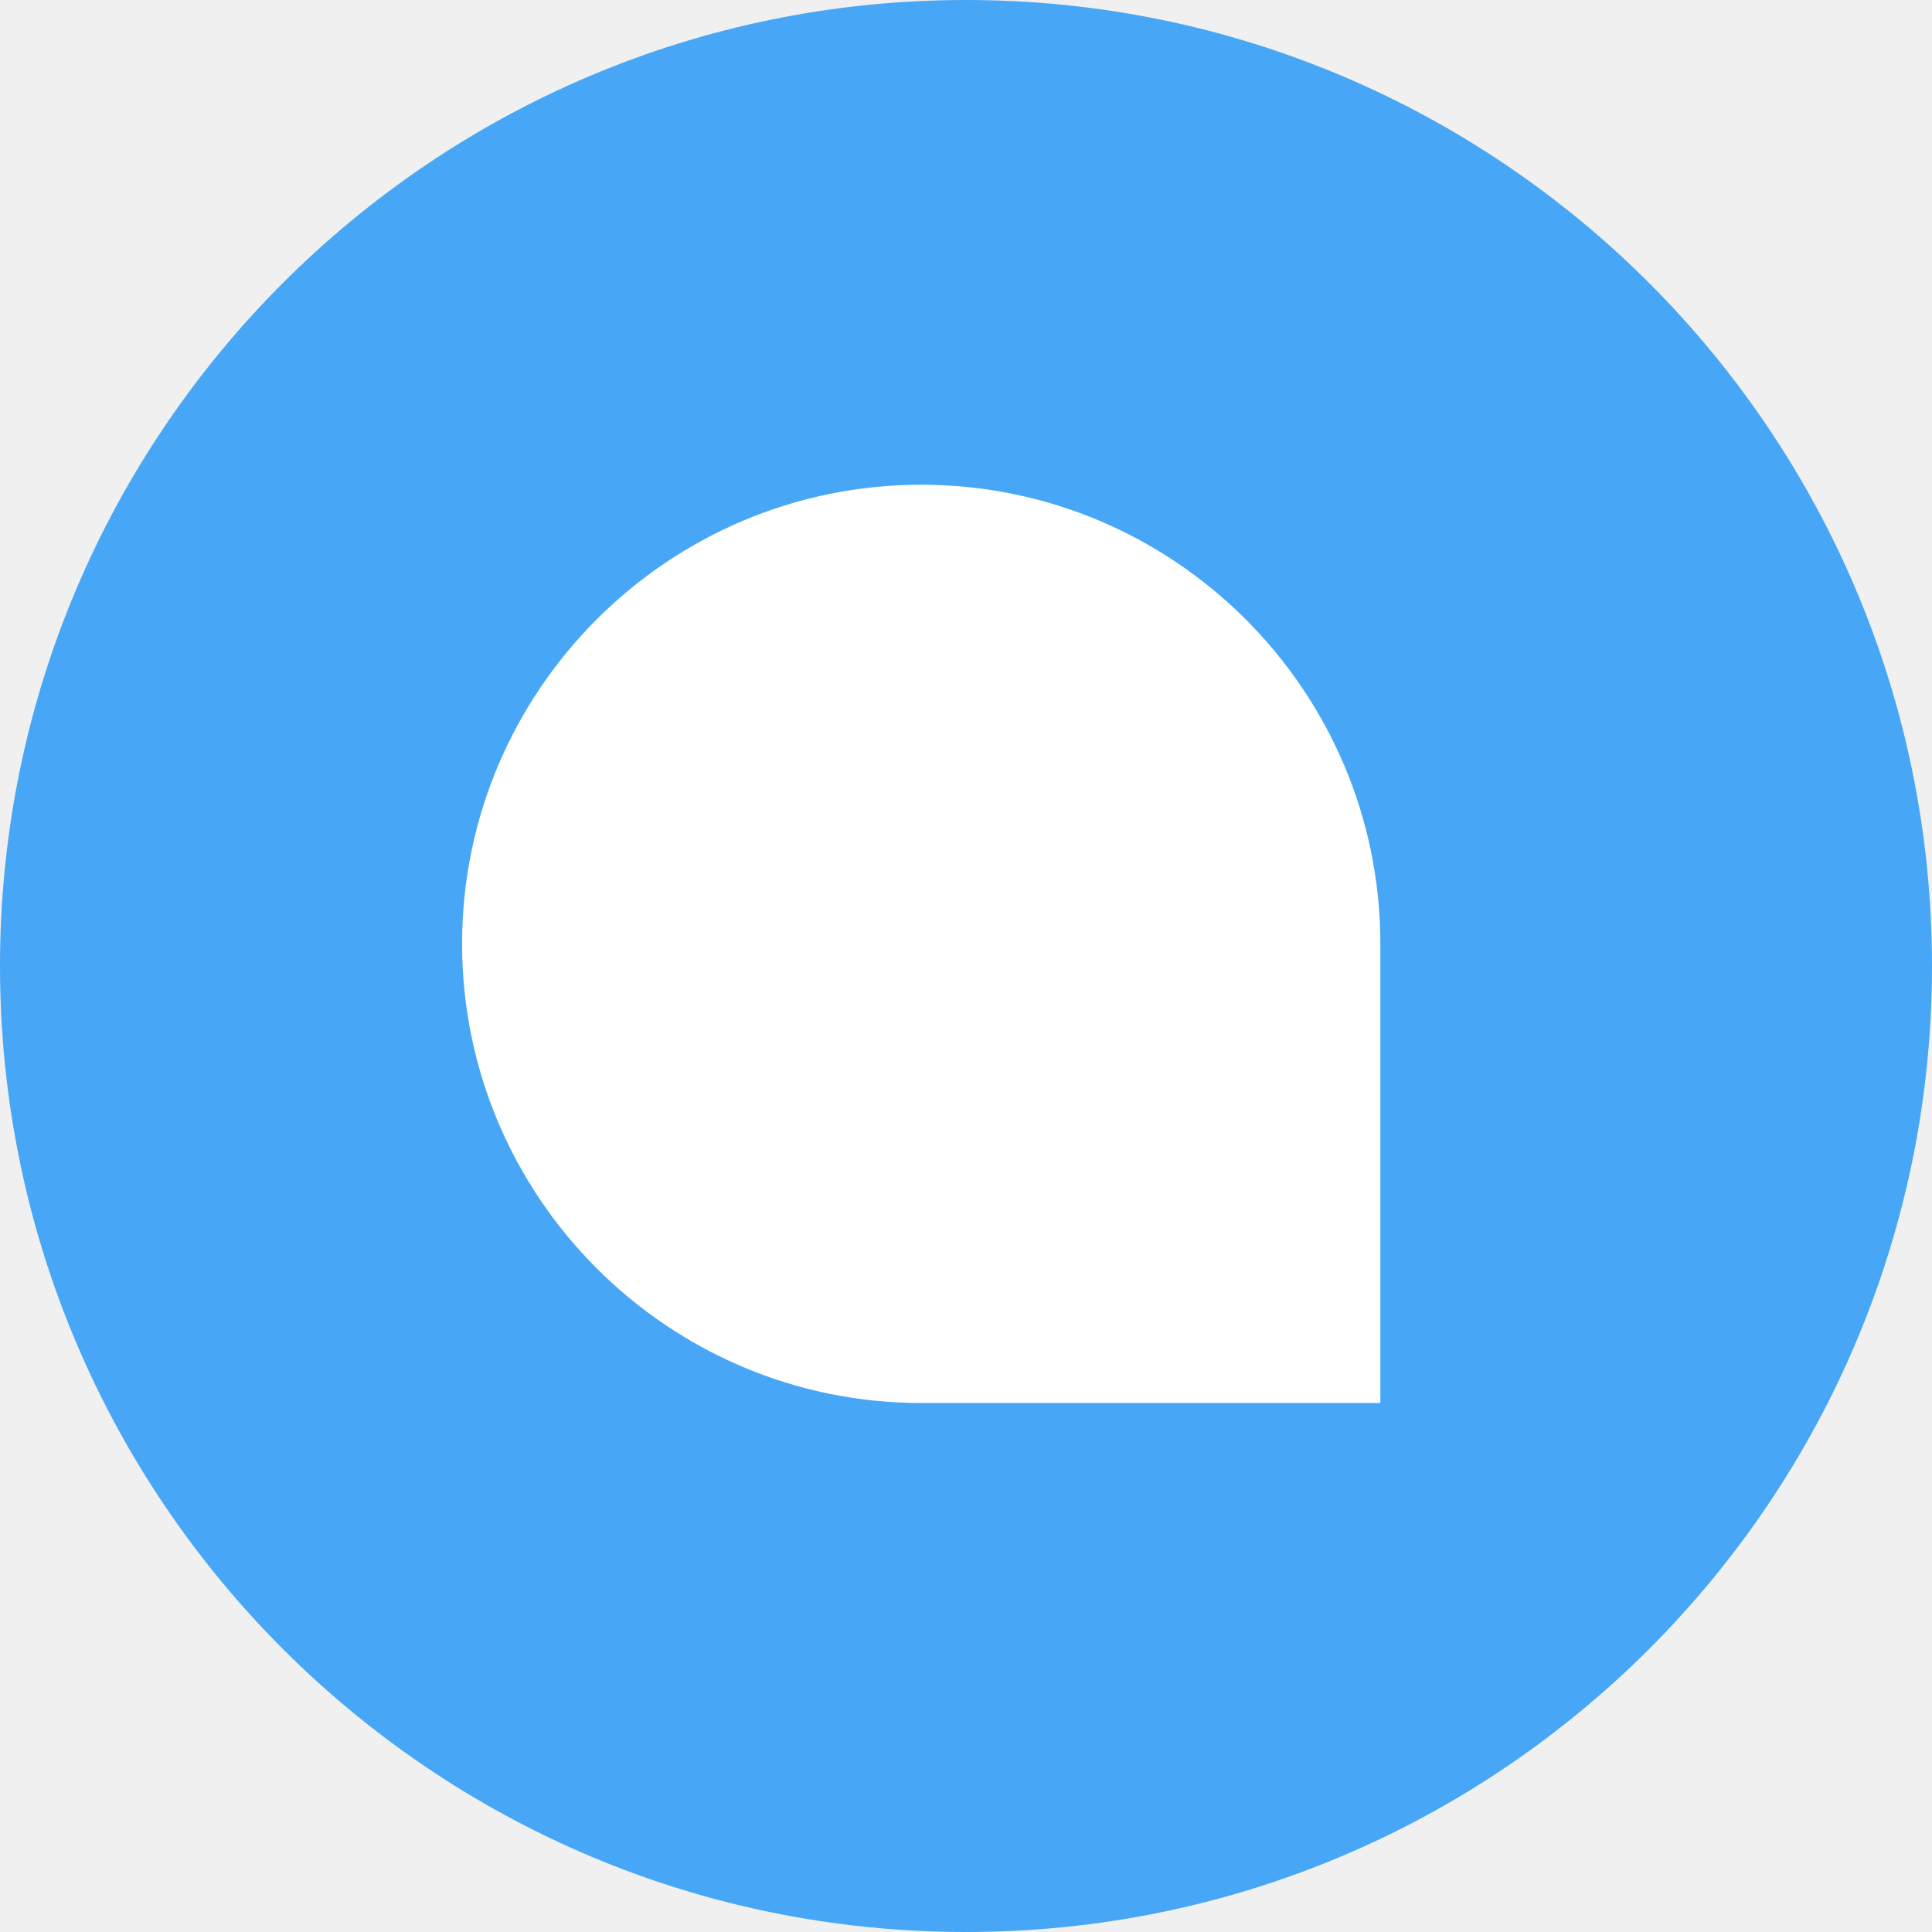
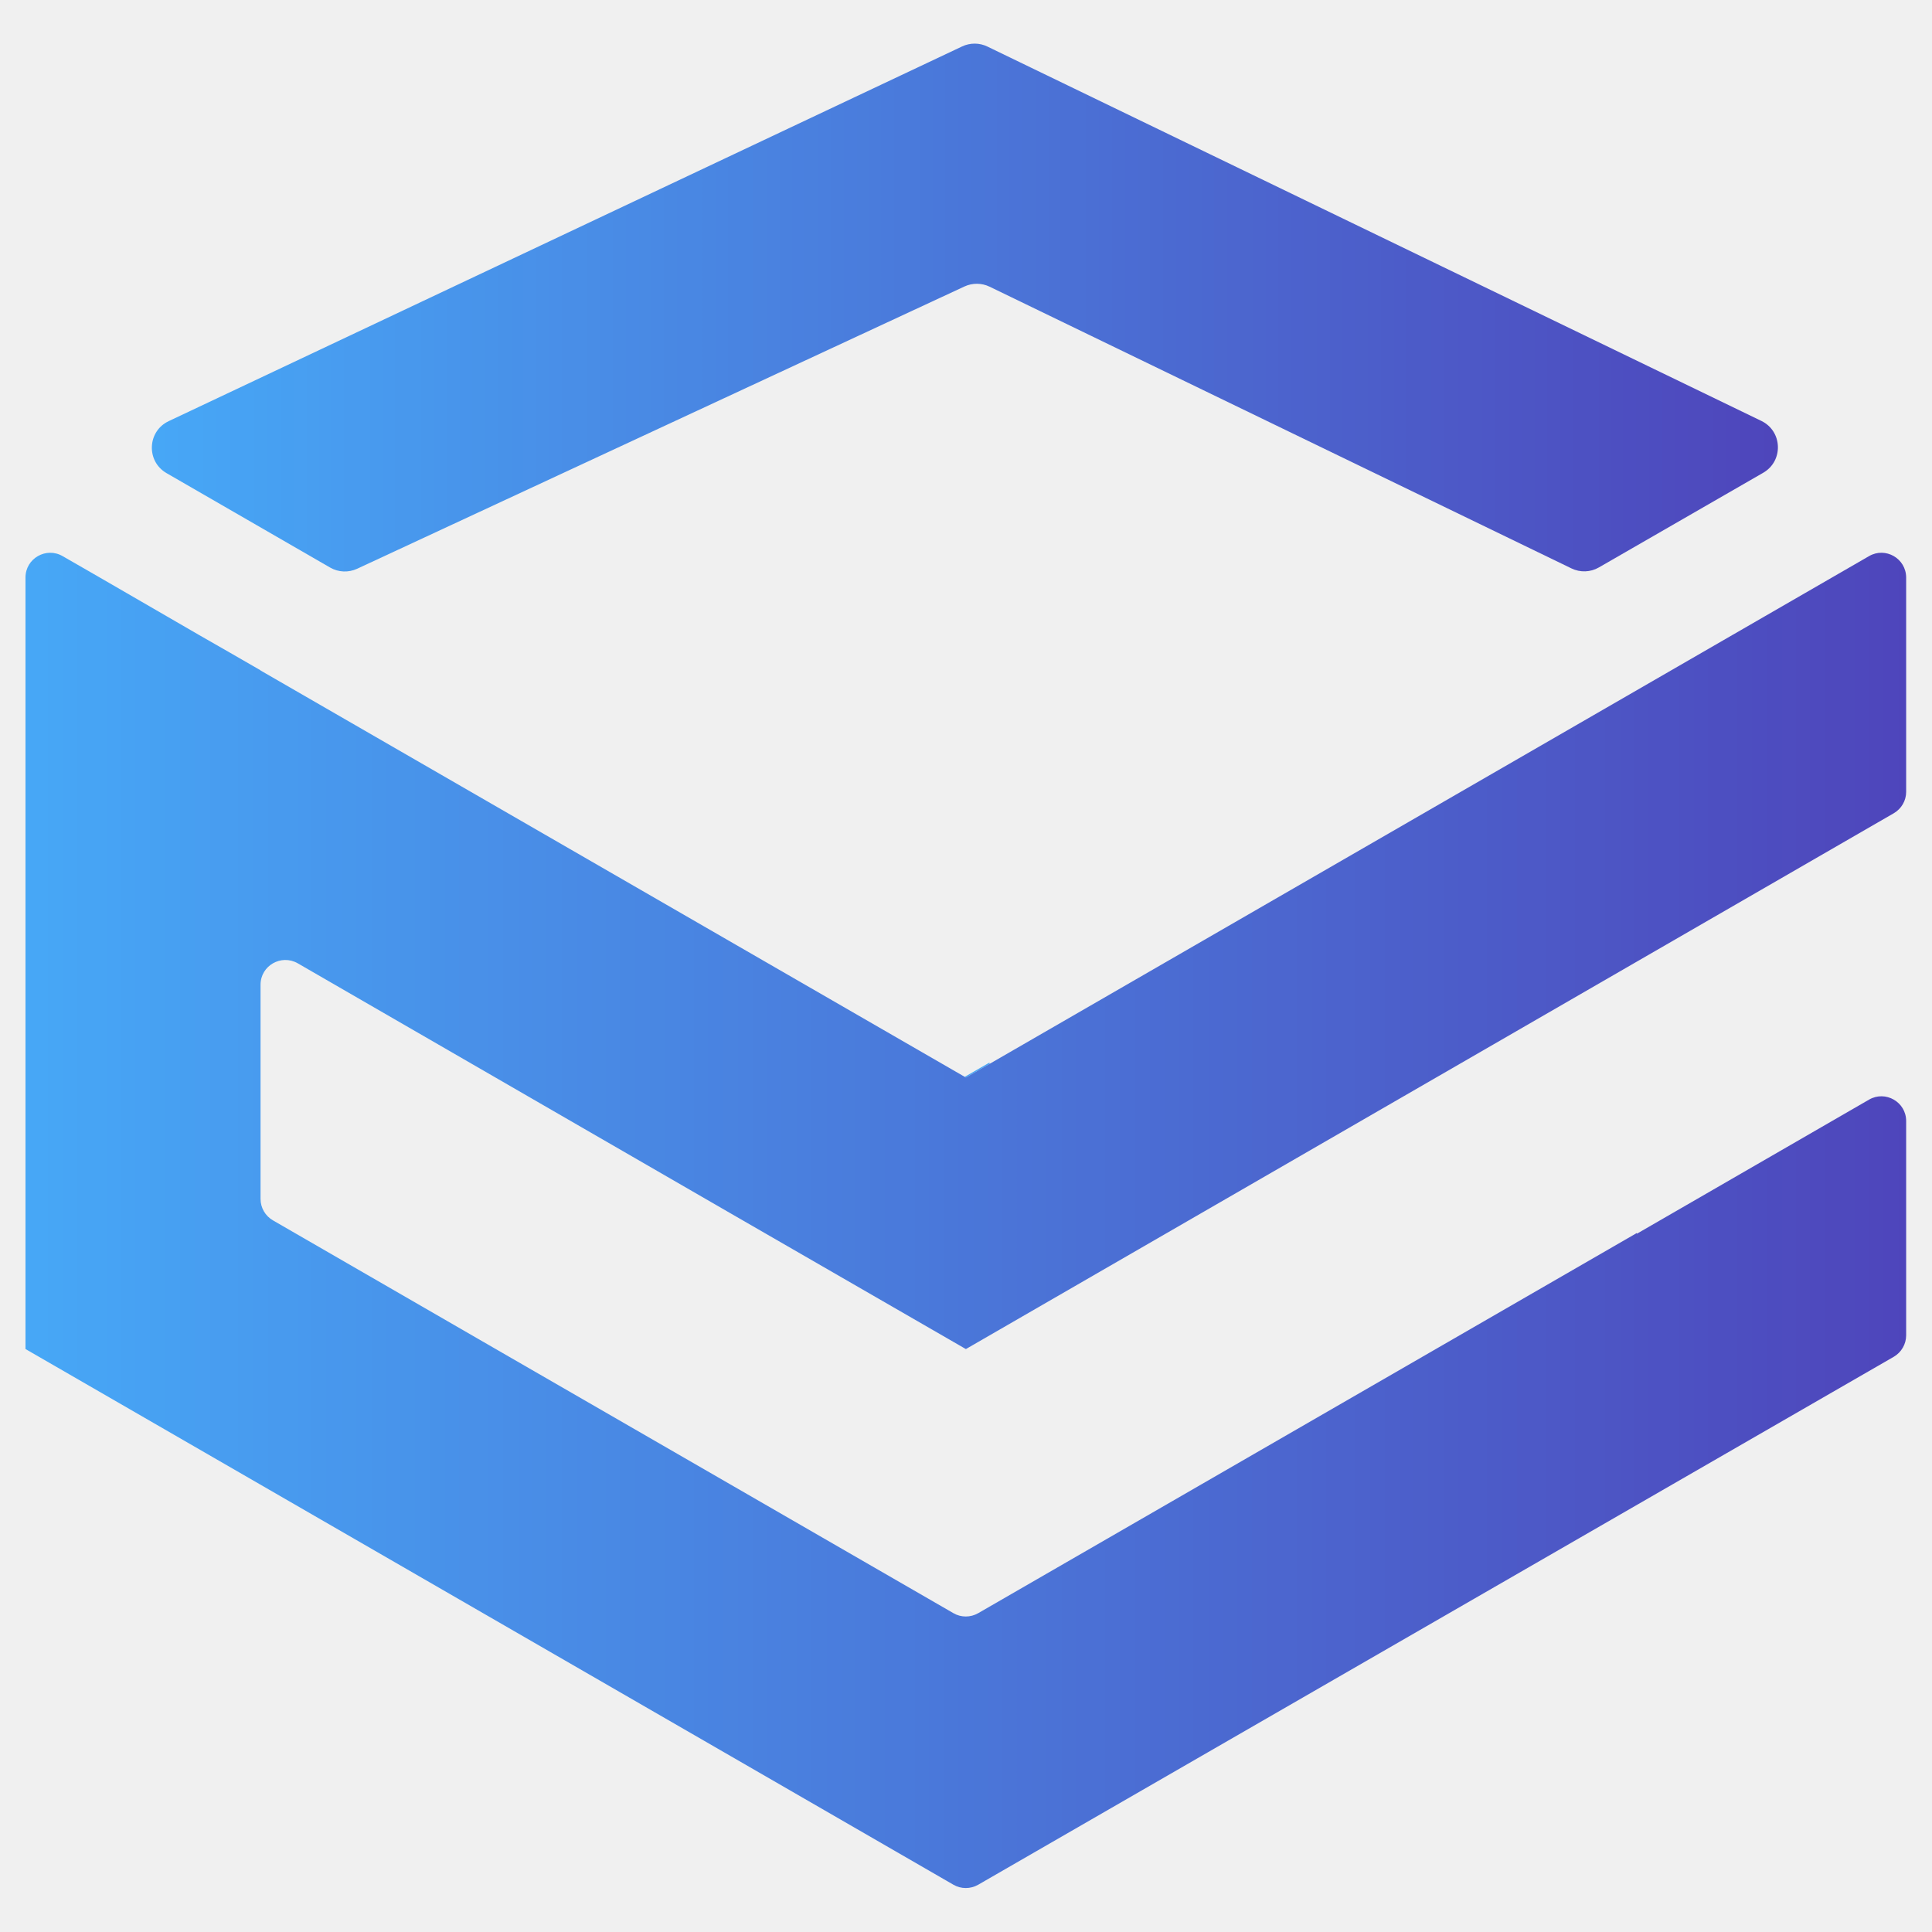
- <svg xmlns="http://www.w3.org/2000/svg" width="512px" height="512px" viewBox="0 0 512 512" version="1.1">
-   <g id="Logo" stroke="none" stroke-width="1" fill="none" fill-rule="evenodd">
-     <g id="woot-log" fill-rule="nonzero">
-       <circle id="Oval" fill="#47A7F6" cx="256" cy="256" r="256" />
-       <path d="M362.808,368.808 L244.123,368.808 C178.699,368.808 125.457,315.562 125.457,250.122 C125.457,184.703 178.699,131.457 244.124,131.457 C309.565,131.457 362.808,184.703 362.808,250.122 L362.808,368.808 Z" id="Fill-1" stroke="#FFFFFF" stroke-width="6" fill="#FFFFFF" />
+ <svg xmlns="http://www.w3.org/2000/svg" width="512" zoomAndPan="magnify" viewBox="0 0 384 384" height="512" preserveAspectRatio="xMidYMid meet" version="1.0">
+   <defs>
+     <clipPath id="2b3089e27e">
+       <path d="M 5 109 L 379 109 L 379 376 L 5 376 Z M 5 109 " clip-rule="nonzero" />
+     </clipPath>
+     <clipPath id="25996f1cd0">
+       <path d="M 51.785 195.711 L 51.785 238.289 C 51.785 240.055 52.73 241.684 54.266 242.566 L 98.309 268 L 145.035 294.965 L 189.5 320.629 C 191.004 321.512 192.895 321.512 194.43 320.629 L 325.32 245.078 C 325.32 245.078 325.352 245.176 325.352 245.207 L 371.484 218.562 C 374.746 216.668 378.863 219.023 378.863 222.809 L 378.863 265.418 C 378.863 267.145 377.918 268.781 376.414 269.664 L 194.43 374.602 C 192.895 375.484 191.004 375.484 189.5 374.602 L 145.227 349.039 L 5.066 268.129 L 5.066 114.781 C 5.066 110.992 9.184 108.645 12.445 110.535 L 19.598 114.648 L 26.484 118.633 L 33.141 122.488 L 39.574 126.215 L 45.781 129.77 L 51.785 133.23 L 51.785 133.262 L 191.75 214.031 L 191.98 214.164 L 196.68 211.453 L 371.484 110.535 C 374.746 108.637 378.863 110.988 378.863 114.809 L 378.863 157.387 C 378.863 159.152 377.918 160.75 376.414 161.633 L 191.98 268.137 L 191.75 268.008 L 144.996 241.039 L 59.195 191.473 C 55.898 189.578 51.785 191.934 51.785 195.719 Z M 51.785 195.711 " clip-rule="nonzero" />
+     </clipPath>
+     <linearGradient x1="6.6" gradientTransform="matrix(0.767859, 0, 0, 0.767859, 0.0000072, 0)" y1="315.89" x2="493.4" gradientUnits="userSpaceOnUse" y2="315.89" id="cb24894af0">
+       <stop stop-opacity="1" stop-color="rgb(27.8%, 65.5%, 96.5%)" offset="0" />
+       <stop stop-opacity="1" stop-color="rgb(27.811%, 65.349%, 96.408%)" offset="0.008" />
+       <stop stop-opacity="1" stop-color="rgb(27.832%, 65.048%, 96.227%)" offset="0.016" />
+       <stop stop-opacity="1" stop-color="rgb(27.853%, 64.749%, 96.045%)" offset="0.023" />
+       <stop stop-opacity="1" stop-color="rgb(27.876%, 64.449%, 95.865%)" offset="0.031" />
+       <stop stop-opacity="1" stop-color="rgb(27.898%, 64.149%, 95.683%)" offset="0.039" />
+       <stop stop-opacity="1" stop-color="rgb(27.919%, 63.849%, 95.502%)" offset="0.047" />
+       <stop stop-opacity="1" stop-color="rgb(27.942%, 63.548%, 95.32%)" offset="0.055" />
+       <stop stop-opacity="1" stop-color="rgb(27.963%, 63.249%, 95.139%)" offset="0.062" />
+       <stop stop-opacity="1" stop-color="rgb(27.985%, 62.949%, 94.958%)" offset="0.07" />
+       <stop stop-opacity="1" stop-color="rgb(28.008%, 62.648%, 94.777%)" offset="0.078" />
+       <stop stop-opacity="1" stop-color="rgb(28.029%, 62.349%, 94.595%)" offset="0.086" />
+       <stop stop-opacity="1" stop-color="rgb(28.05%, 62.048%, 94.414%)" offset="0.094" />
+       <stop stop-opacity="1" stop-color="rgb(28.073%, 61.749%, 94.234%)" offset="0.102" />
+       <stop stop-opacity="1" stop-color="rgb(28.094%, 61.449%, 94.052%)" offset="0.109" />
+       <stop stop-opacity="1" stop-color="rgb(28.116%, 61.148%, 93.871%)" offset="0.117" />
+       <stop stop-opacity="1" stop-color="rgb(28.139%, 60.849%, 93.689%)" offset="0.125" />
+       <stop stop-opacity="1" stop-color="rgb(28.16%, 60.548%, 93.507%)" offset="0.133" />
+       <stop stop-opacity="1" stop-color="rgb(28.181%, 60.249%, 93.327%)" offset="0.141" />
+       <stop stop-opacity="1" stop-color="rgb(28.204%, 59.949%, 93.146%)" offset="0.148" />
+       <stop stop-opacity="1" stop-color="rgb(28.226%, 59.648%, 92.964%)" offset="0.156" />
+       <stop stop-opacity="1" stop-color="rgb(28.247%, 59.349%, 92.783%)" offset="0.164" />
+       <stop stop-opacity="1" stop-color="rgb(28.27%, 59.048%, 92.601%)" offset="0.172" />
+       <stop stop-opacity="1" stop-color="rgb(28.291%, 58.749%, 92.421%)" offset="0.18" />
+       <stop stop-opacity="1" stop-color="rgb(28.313%, 58.449%, 92.239%)" offset="0.188" />
+       <stop stop-opacity="1" stop-color="rgb(28.336%, 58.148%, 92.058%)" offset="0.195" />
+       <stop stop-opacity="1" stop-color="rgb(28.357%, 57.849%, 91.876%)" offset="0.203" />
+       <stop stop-opacity="1" stop-color="rgb(28.378%, 57.549%, 91.696%)" offset="0.211" />
+       <stop stop-opacity="1" stop-color="rgb(28.401%, 57.249%, 91.515%)" offset="0.219" />
+       <stop stop-opacity="1" stop-color="rgb(28.423%, 56.949%, 91.333%)" offset="0.227" />
+       <stop stop-opacity="1" stop-color="rgb(28.444%, 56.648%, 91.151%)" offset="0.234" />
+       <stop stop-opacity="1" stop-color="rgb(28.467%, 56.349%, 90.97%)" offset="0.242" />
+       <stop stop-opacity="1" stop-color="rgb(28.488%, 56.049%, 90.79%)" offset="0.25" />
+       <stop stop-opacity="1" stop-color="rgb(28.51%, 55.75%, 90.608%)" offset="0.258" />
+       <stop stop-opacity="1" stop-color="rgb(28.532%, 55.449%, 90.427%)" offset="0.266" />
+       <stop stop-opacity="1" stop-color="rgb(28.554%, 55.148%, 90.245%)" offset="0.273" />
+       <stop stop-opacity="1" stop-color="rgb(28.575%, 54.849%, 90.065%)" offset="0.281" />
+       <stop stop-opacity="1" stop-color="rgb(28.598%, 54.549%, 89.883%)" offset="0.289" />
+       <stop stop-opacity="1" stop-color="rgb(28.619%, 54.248%, 89.702%)" offset="0.297" />
+       <stop stop-opacity="1" stop-color="rgb(28.641%, 53.949%, 89.52%)" offset="0.305" />
+       <stop stop-opacity="1" stop-color="rgb(28.664%, 53.648%, 89.339%)" offset="0.312" />
+       <stop stop-opacity="1" stop-color="rgb(28.685%, 53.349%, 89.159%)" offset="0.32" />
+       <stop stop-opacity="1" stop-color="rgb(28.706%, 53.049%, 88.977%)" offset="0.328" />
+       <stop stop-opacity="1" stop-color="rgb(28.729%, 52.748%, 88.795%)" offset="0.336" />
+       <stop stop-opacity="1" stop-color="rgb(28.751%, 52.449%, 88.614%)" offset="0.344" />
+       <stop stop-opacity="1" stop-color="rgb(28.772%, 52.148%, 88.432%)" offset="0.352" />
+       <stop stop-opacity="1" stop-color="rgb(28.795%, 51.849%, 88.252%)" offset="0.359" />
+       <stop stop-opacity="1" stop-color="rgb(28.816%, 51.549%, 88.071%)" offset="0.367" />
+       <stop stop-opacity="1" stop-color="rgb(28.838%, 51.248%, 87.889%)" offset="0.375" />
+       <stop stop-opacity="1" stop-color="rgb(28.86%, 50.949%, 87.708%)" offset="0.383" />
+       <stop stop-opacity="1" stop-color="rgb(28.882%, 50.648%, 87.527%)" offset="0.391" />
+       <stop stop-opacity="1" stop-color="rgb(28.903%, 50.349%, 87.346%)" offset="0.398" />
+       <stop stop-opacity="1" stop-color="rgb(28.926%, 50.049%, 87.164%)" offset="0.406" />
+       <stop stop-opacity="1" stop-color="rgb(28.947%, 49.748%, 86.983%)" offset="0.414" />
+       <stop stop-opacity="1" stop-color="rgb(28.969%, 49.449%, 86.801%)" offset="0.422" />
+       <stop stop-opacity="1" stop-color="rgb(28.992%, 49.149%, 86.621%)" offset="0.43" />
+       <stop stop-opacity="1" stop-color="rgb(29.013%, 48.849%, 86.44%)" offset="0.438" />
+       <stop stop-opacity="1" stop-color="rgb(29.034%, 48.549%, 86.258%)" offset="0.445" />
+       <stop stop-opacity="1" stop-color="rgb(29.057%, 48.248%, 86.076%)" offset="0.453" />
+       <stop stop-opacity="1" stop-color="rgb(29.079%, 47.949%, 85.895%)" offset="0.461" />
+       <stop stop-opacity="1" stop-color="rgb(29.1%, 47.649%, 85.715%)" offset="0.469" />
+       <stop stop-opacity="1" stop-color="rgb(29.123%, 47.348%, 85.533%)" offset="0.477" />
+       <stop stop-opacity="1" stop-color="rgb(29.144%, 47.049%, 85.352%)" offset="0.484" />
+       <stop stop-opacity="1" stop-color="rgb(29.166%, 46.748%, 85.17%)" offset="0.492" />
+       <stop stop-opacity="1" stop-color="rgb(29.189%, 46.449%, 84.99%)" offset="0.5" />
+       <stop stop-opacity="1" stop-color="rgb(29.21%, 46.149%, 84.808%)" offset="0.508" />
+       <stop stop-opacity="1" stop-color="rgb(29.231%, 45.848%, 84.627%)" offset="0.516" />
+       <stop stop-opacity="1" stop-color="rgb(29.254%, 45.549%, 84.445%)" offset="0.523" />
+       <stop stop-opacity="1" stop-color="rgb(29.276%, 45.248%, 84.264%)" offset="0.531" />
+       <stop stop-opacity="1" stop-color="rgb(29.297%, 44.949%, 84.084%)" offset="0.539" />
+       <stop stop-opacity="1" stop-color="rgb(29.32%, 44.649%, 83.902%)" offset="0.547" />
+       <stop stop-opacity="1" stop-color="rgb(29.341%, 44.348%, 83.72%)" offset="0.555" />
+       <stop stop-opacity="1" stop-color="rgb(29.362%, 44.049%, 83.539%)" offset="0.562" />
+       <stop stop-opacity="1" stop-color="rgb(29.385%, 43.748%, 83.359%)" offset="0.57" />
+       <stop stop-opacity="1" stop-color="rgb(29.407%, 43.449%, 83.177%)" offset="0.578" />
+       <stop stop-opacity="1" stop-color="rgb(29.428%, 43.149%, 82.996%)" offset="0.586" />
+       <stop stop-opacity="1" stop-color="rgb(29.451%, 42.848%, 82.814%)" offset="0.594" />
+       <stop stop-opacity="1" stop-color="rgb(29.472%, 42.549%, 82.632%)" offset="0.602" />
+       <stop stop-opacity="1" stop-color="rgb(29.494%, 42.249%, 82.452%)" offset="0.609" />
+       <stop stop-opacity="1" stop-color="rgb(29.517%, 41.949%, 82.271%)" offset="0.617" />
+       <stop stop-opacity="1" stop-color="rgb(29.538%, 41.649%, 82.089%)" offset="0.625" />
+       <stop stop-opacity="1" stop-color="rgb(29.559%, 41.348%, 81.908%)" offset="0.633" />
+       <stop stop-opacity="1" stop-color="rgb(29.582%, 41.049%, 81.726%)" offset="0.641" />
+       <stop stop-opacity="1" stop-color="rgb(29.604%, 40.749%, 81.546%)" offset="0.648" />
+       <stop stop-opacity="1" stop-color="rgb(29.625%, 40.45%, 81.364%)" offset="0.656" />
+       <stop stop-opacity="1" stop-color="rgb(29.648%, 40.149%, 81.183%)" offset="0.664" />
+       <stop stop-opacity="1" stop-color="rgb(29.669%, 39.848%, 81.001%)" offset="0.672" />
+       <stop stop-opacity="1" stop-color="rgb(29.691%, 39.549%, 80.821%)" offset="0.68" />
+       <stop stop-opacity="1" stop-color="rgb(29.713%, 39.249%, 80.64%)" offset="0.688" />
+       <stop stop-opacity="1" stop-color="rgb(29.735%, 38.948%, 80.458%)" offset="0.695" />
+       <stop stop-opacity="1" stop-color="rgb(29.756%, 38.649%, 80.276%)" offset="0.703" />
+       <stop stop-opacity="1" stop-color="rgb(29.779%, 38.348%, 80.095%)" offset="0.711" />
+       <stop stop-opacity="1" stop-color="rgb(29.8%, 38.049%, 79.915%)" offset="0.719" />
+       <stop stop-opacity="1" stop-color="rgb(29.822%, 37.749%, 79.733%)" offset="0.727" />
+       <stop stop-opacity="1" stop-color="rgb(29.845%, 37.448%, 79.552%)" offset="0.734" />
+       <stop stop-opacity="1" stop-color="rgb(29.866%, 37.149%, 79.37%)" offset="0.742" />
+       <stop stop-opacity="1" stop-color="rgb(29.887%, 36.848%, 79.189%)" offset="0.75" />
+       <stop stop-opacity="1" stop-color="rgb(29.91%, 36.549%, 79.008%)" offset="0.758" />
+       <stop stop-opacity="1" stop-color="rgb(29.932%, 36.249%, 78.827%)" offset="0.766" />
+       <stop stop-opacity="1" stop-color="rgb(29.953%, 35.948%, 78.645%)" offset="0.773" />
+       <stop stop-opacity="1" stop-color="rgb(29.976%, 35.649%, 78.464%)" offset="0.781" />
+       <stop stop-opacity="1" stop-color="rgb(29.997%, 35.349%, 78.284%)" offset="0.789" />
+       <stop stop-opacity="1" stop-color="rgb(30.019%, 35.049%, 78.102%)" offset="0.797" />
+       <stop stop-opacity="1" stop-color="rgb(30.042%, 34.749%, 77.921%)" offset="0.805" />
+       <stop stop-opacity="1" stop-color="rgb(30.063%, 34.448%, 77.739%)" offset="0.812" />
+       <stop stop-opacity="1" stop-color="rgb(30.084%, 34.149%, 77.557%)" offset="0.82" />
+       <stop stop-opacity="1" stop-color="rgb(30.107%, 33.849%, 77.377%)" offset="0.828" />
+       <stop stop-opacity="1" stop-color="rgb(30.128%, 33.55%, 77.196%)" offset="0.836" />
+       <stop stop-opacity="1" stop-color="rgb(30.15%, 33.249%, 77.014%)" offset="0.844" />
+       <stop stop-opacity="1" stop-color="rgb(30.173%, 32.948%, 76.833%)" offset="0.852" />
+       <stop stop-opacity="1" stop-color="rgb(30.194%, 32.649%, 76.651%)" offset="0.859" />
+       <stop stop-opacity="1" stop-color="rgb(30.215%, 32.349%, 76.471%)" offset="0.867" />
+       <stop stop-opacity="1" stop-color="rgb(30.238%, 32.048%, 76.289%)" offset="0.875" />
+       <stop stop-opacity="1" stop-color="rgb(30.26%, 31.749%, 76.108%)" offset="0.883" />
+       <stop stop-opacity="1" stop-color="rgb(30.281%, 31.448%, 75.926%)" offset="0.891" />
+       <stop stop-opacity="1" stop-color="rgb(30.304%, 31.149%, 75.746%)" offset="0.898" />
+       <stop stop-opacity="1" stop-color="rgb(30.325%, 30.849%, 75.565%)" offset="0.906" />
+       <stop stop-opacity="1" stop-color="rgb(30.347%, 30.548%, 75.383%)" offset="0.914" />
+       <stop stop-opacity="1" stop-color="rgb(30.37%, 30.249%, 75.201%)" offset="0.922" />
+       <stop stop-opacity="1" stop-color="rgb(30.391%, 29.948%, 75.02%)" offset="0.93" />
+       <stop stop-opacity="1" stop-color="rgb(30.412%, 29.649%, 74.84%)" offset="0.938" />
+       <stop stop-opacity="1" stop-color="rgb(30.435%, 29.349%, 74.658%)" offset="0.945" />
+       <stop stop-opacity="1" stop-color="rgb(30.457%, 29.048%, 74.477%)" offset="0.953" />
+       <stop stop-opacity="1" stop-color="rgb(30.479%, 28.749%, 74.295%)" offset="0.961" />
+       <stop stop-opacity="1" stop-color="rgb(30.501%, 28.448%, 74.115%)" offset="0.969" />
+       <stop stop-opacity="1" stop-color="rgb(30.522%, 28.149%, 73.933%)" offset="0.977" />
+       <stop stop-opacity="1" stop-color="rgb(30.545%, 27.849%, 73.752%)" offset="0.984" />
+       <stop stop-opacity="1" stop-color="rgb(30.566%, 27.548%, 73.57%)" offset="0.992" />
+       <stop stop-opacity="1" stop-color="rgb(30.588%, 27.249%, 73.389%)" offset="1" />
+     </linearGradient>
+     <clipPath id="e624d67c7d">
+       <path d="M 30 8 L 354 8 L 354 114 L 30 114 Z M 30 8 " clip-rule="nonzero" />
+     </clipPath>
+     <clipPath id="3e54e19bfc">
+       <path d="M 33.531 83.703 L 191.227 9.23 C 192.824 8.477 194.676 8.484 196.258 9.254 L 350.082 83.66 C 354.297 85.699 354.512 91.629 350.449 93.969 L 317.793 112.781 C 316.121 113.75 314.078 113.82 312.344 112.977 L 196.695 56.984 C 195.121 56.223 193.277 56.207 191.688 56.945 L 70.988 113.043 C 69.262 113.844 67.258 113.758 65.613 112.805 L 33.102 94.039 C 29.023 91.684 29.27 85.715 33.523 83.711 Z M 33.531 83.703 " clip-rule="nonzero" />
+     </clipPath>
+     <linearGradient x1="37.8" gradientTransform="matrix(0.767859, 0, 0, 0.767859, 0.0000072, 0)" y1="79.61" x2="461.69" gradientUnits="userSpaceOnUse" y2="79.61" id="929192ea1b">
+       <stop stop-opacity="1" stop-color="rgb(27.8%, 65.5%, 96.5%)" offset="0" />
+       <stop stop-opacity="1" stop-color="rgb(27.805%, 65.417%, 96.449%)" offset="0.008" />
+       <stop stop-opacity="1" stop-color="rgb(27.821%, 65.184%, 96.309%)" offset="0.016" />
+       <stop stop-opacity="1" stop-color="rgb(27.844%, 64.882%, 96.126%)" offset="0.023" />
+       <stop stop-opacity="1" stop-color="rgb(27.866%, 64.58%, 95.944%)" offset="0.031" />
+       <stop stop-opacity="1" stop-color="rgb(27.888%, 64.278%, 95.761%)" offset="0.039" />
+       <stop stop-opacity="1" stop-color="rgb(27.91%, 63.976%, 95.58%)" offset="0.047" />
+       <stop stop-opacity="1" stop-color="rgb(27.933%, 63.673%, 95.396%)" offset="0.055" />
+       <stop stop-opacity="1" stop-color="rgb(27.954%, 63.371%, 95.213%)" offset="0.062" />
+       <stop stop-opacity="1" stop-color="rgb(27.975%, 63.069%, 95.032%)" offset="0.07" />
+       <stop stop-opacity="1" stop-color="rgb(27.998%, 62.767%, 94.849%)" offset="0.078" />
+       <stop stop-opacity="1" stop-color="rgb(28.02%, 62.465%, 94.666%)" offset="0.086" />
+       <stop stop-opacity="1" stop-color="rgb(28.043%, 62.163%, 94.484%)" offset="0.094" />
+       <stop stop-opacity="1" stop-color="rgb(28.064%, 61.861%, 94.301%)" offset="0.102" />
+       <stop stop-opacity="1" stop-color="rgb(28.087%, 61.559%, 94.118%)" offset="0.109" />
+       <stop stop-opacity="1" stop-color="rgb(28.108%, 61.256%, 93.936%)" offset="0.117" />
+       <stop stop-opacity="1" stop-color="rgb(28.13%, 60.954%, 93.753%)" offset="0.125" />
+       <stop stop-opacity="1" stop-color="rgb(28.152%, 60.652%, 93.571%)" offset="0.133" />
+       <stop stop-opacity="1" stop-color="rgb(28.174%, 60.35%, 93.388%)" offset="0.141" />
+       <stop stop-opacity="1" stop-color="rgb(28.197%, 60.048%, 93.205%)" offset="0.148" />
+       <stop stop-opacity="1" stop-color="rgb(28.218%, 59.746%, 93.024%)" offset="0.156" />
+       <stop stop-opacity="1" stop-color="rgb(28.241%, 59.444%, 92.841%)" offset="0.164" />
+       <stop stop-opacity="1" stop-color="rgb(28.262%, 59.142%, 92.657%)" offset="0.172" />
+       <stop stop-opacity="1" stop-color="rgb(28.285%, 58.839%, 92.476%)" offset="0.18" />
+       <stop stop-opacity="1" stop-color="rgb(28.307%, 58.537%, 92.293%)" offset="0.188" />
+       <stop stop-opacity="1" stop-color="rgb(28.328%, 58.235%, 92.111%)" offset="0.195" />
+       <stop stop-opacity="1" stop-color="rgb(28.351%, 57.933%, 91.928%)" offset="0.203" />
+       <stop stop-opacity="1" stop-color="rgb(28.372%, 57.631%, 91.745%)" offset="0.211" />
+       <stop stop-opacity="1" stop-color="rgb(28.395%, 57.329%, 91.563%)" offset="0.219" />
+       <stop stop-opacity="1" stop-color="rgb(28.416%, 57.027%, 91.38%)" offset="0.227" />
+       <stop stop-opacity="1" stop-color="rgb(28.439%, 56.725%, 91.197%)" offset="0.234" />
+       <stop stop-opacity="1" stop-color="rgb(28.461%, 56.422%, 91.016%)" offset="0.242" />
+       <stop stop-opacity="1" stop-color="rgb(28.482%, 56.12%, 90.833%)" offset="0.25" />
+       <stop stop-opacity="1" stop-color="rgb(28.505%, 55.818%, 90.651%)" offset="0.258" />
+       <stop stop-opacity="1" stop-color="rgb(28.526%, 55.516%, 90.468%)" offset="0.266" />
+       <stop stop-opacity="1" stop-color="rgb(28.549%, 55.214%, 90.285%)" offset="0.273" />
+       <stop stop-opacity="1" stop-color="rgb(28.571%, 54.912%, 90.103%)" offset="0.281" />
+       <stop stop-opacity="1" stop-color="rgb(28.593%, 54.61%, 89.92%)" offset="0.289" />
+       <stop stop-opacity="1" stop-color="rgb(28.615%, 54.308%, 89.737%)" offset="0.297" />
+       <stop stop-opacity="1" stop-color="rgb(28.638%, 54.005%, 89.555%)" offset="0.305" />
+       <stop stop-opacity="1" stop-color="rgb(28.659%, 53.703%, 89.372%)" offset="0.312" />
+       <stop stop-opacity="1" stop-color="rgb(28.68%, 53.401%, 89.191%)" offset="0.32" />
+       <stop stop-opacity="1" stop-color="rgb(28.703%, 53.099%, 89.008%)" offset="0.328" />
+       <stop stop-opacity="1" stop-color="rgb(28.725%, 52.797%, 88.824%)" offset="0.336" />
+       <stop stop-opacity="1" stop-color="rgb(28.748%, 52.495%, 88.643%)" offset="0.344" />
+       <stop stop-opacity="1" stop-color="rgb(28.769%, 52.193%, 88.46%)" offset="0.352" />
+       <stop stop-opacity="1" stop-color="rgb(28.792%, 51.891%, 88.277%)" offset="0.359" />
+       <stop stop-opacity="1" stop-color="rgb(28.813%, 51.588%, 88.095%)" offset="0.367" />
+       <stop stop-opacity="1" stop-color="rgb(28.835%, 51.286%, 87.912%)" offset="0.375" />
+       <stop stop-opacity="1" stop-color="rgb(28.857%, 50.984%, 87.73%)" offset="0.383" />
+       <stop stop-opacity="1" stop-color="rgb(28.879%, 50.682%, 87.547%)" offset="0.391" />
+       <stop stop-opacity="1" stop-color="rgb(28.902%, 50.38%, 87.364%)" offset="0.398" />
+       <stop stop-opacity="1" stop-color="rgb(28.923%, 50.078%, 87.183%)" offset="0.406" />
+       <stop stop-opacity="1" stop-color="rgb(28.946%, 49.776%, 87%)" offset="0.414" />
+       <stop stop-opacity="1" stop-color="rgb(28.967%, 49.474%, 86.816%)" offset="0.422" />
+       <stop stop-opacity="1" stop-color="rgb(28.99%, 49.171%, 86.635%)" offset="0.43" />
+       <stop stop-opacity="1" stop-color="rgb(29.012%, 48.869%, 86.452%)" offset="0.438" />
+       <stop stop-opacity="1" stop-color="rgb(29.033%, 48.567%, 86.269%)" offset="0.445" />
+       <stop stop-opacity="1" stop-color="rgb(29.056%, 48.265%, 86.087%)" offset="0.453" />
+       <stop stop-opacity="1" stop-color="rgb(29.077%, 47.963%, 85.904%)" offset="0.461" />
+       <stop stop-opacity="1" stop-color="rgb(29.1%, 47.661%, 85.722%)" offset="0.469" />
+       <stop stop-opacity="1" stop-color="rgb(29.121%, 47.359%, 85.539%)" offset="0.477" />
+       <stop stop-opacity="1" stop-color="rgb(29.144%, 47.057%, 85.356%)" offset="0.484" />
+       <stop stop-opacity="1" stop-color="rgb(29.166%, 46.754%, 85.175%)" offset="0.492" />
+       <stop stop-opacity="1" stop-color="rgb(29.187%, 46.452%, 84.991%)" offset="0.5" />
+       <stop stop-opacity="1" stop-color="rgb(29.21%, 46.15%, 84.808%)" offset="0.508" />
+       <stop stop-opacity="1" stop-color="rgb(29.231%, 45.848%, 84.627%)" offset="0.516" />
+       <stop stop-opacity="1" stop-color="rgb(29.254%, 45.546%, 84.444%)" offset="0.523" />
+       <stop stop-opacity="1" stop-color="rgb(29.276%, 45.244%, 84.262%)" offset="0.531" />
+       <stop stop-opacity="1" stop-color="rgb(29.298%, 44.942%, 84.079%)" offset="0.539" />
+       <stop stop-opacity="1" stop-color="rgb(29.32%, 44.64%, 83.896%)" offset="0.547" />
+       <stop stop-opacity="1" stop-color="rgb(29.343%, 44.337%, 83.714%)" offset="0.555" />
+       <stop stop-opacity="1" stop-color="rgb(29.364%, 44.035%, 83.531%)" offset="0.562" />
+       <stop stop-opacity="1" stop-color="rgb(29.385%, 43.733%, 83.348%)" offset="0.57" />
+       <stop stop-opacity="1" stop-color="rgb(29.408%, 43.431%, 83.167%)" offset="0.578" />
+       <stop stop-opacity="1" stop-color="rgb(29.43%, 43.129%, 82.983%)" offset="0.586" />
+       <stop stop-opacity="1" stop-color="rgb(29.453%, 42.827%, 82.802%)" offset="0.594" />
+       <stop stop-opacity="1" stop-color="rgb(29.474%, 42.525%, 82.619%)" offset="0.602" />
+       <stop stop-opacity="1" stop-color="rgb(29.497%, 42.223%, 82.436%)" offset="0.609" />
+       <stop stop-opacity="1" stop-color="rgb(29.518%, 41.92%, 82.254%)" offset="0.617" />
+       <stop stop-opacity="1" stop-color="rgb(29.539%, 41.618%, 82.071%)" offset="0.625" />
+       <stop stop-opacity="1" stop-color="rgb(29.562%, 41.316%, 81.888%)" offset="0.633" />
+       <stop stop-opacity="1" stop-color="rgb(29.584%, 41.014%, 81.706%)" offset="0.641" />
+       <stop stop-opacity="1" stop-color="rgb(29.607%, 40.712%, 81.523%)" offset="0.648" />
+       <stop stop-opacity="1" stop-color="rgb(29.628%, 40.41%, 81.342%)" offset="0.656" />
+       <stop stop-opacity="1" stop-color="rgb(29.651%, 40.108%, 81.158%)" offset="0.664" />
+       <stop stop-opacity="1" stop-color="rgb(29.672%, 39.806%, 80.975%)" offset="0.672" />
+       <stop stop-opacity="1" stop-color="rgb(29.695%, 39.503%, 80.794%)" offset="0.68" />
+       <stop stop-opacity="1" stop-color="rgb(29.716%, 39.201%, 80.611%)" offset="0.688" />
+       <stop stop-opacity="1" stop-color="rgb(29.738%, 38.899%, 80.428%)" offset="0.695" />
+       <stop stop-opacity="1" stop-color="rgb(29.761%, 38.597%, 80.246%)" offset="0.703" />
+       <stop stop-opacity="1" stop-color="rgb(29.782%, 38.295%, 80.063%)" offset="0.711" />
+       <stop stop-opacity="1" stop-color="rgb(29.805%, 37.993%, 79.881%)" offset="0.719" />
+       <stop stop-opacity="1" stop-color="rgb(29.826%, 37.691%, 79.698%)" offset="0.727" />
+       <stop stop-opacity="1" stop-color="rgb(29.849%, 37.389%, 79.515%)" offset="0.734" />
+       <stop stop-opacity="1" stop-color="rgb(29.871%, 37.086%, 79.333%)" offset="0.742" />
+       <stop stop-opacity="1" stop-color="rgb(29.892%, 36.784%, 79.15%)" offset="0.75" />
+       <stop stop-opacity="1" stop-color="rgb(29.915%, 36.482%, 78.967%)" offset="0.758" />
+       <stop stop-opacity="1" stop-color="rgb(29.936%, 36.18%, 78.786%)" offset="0.766" />
+       <stop stop-opacity="1" stop-color="rgb(29.959%, 35.878%, 78.603%)" offset="0.773" />
+       <stop stop-opacity="1" stop-color="rgb(29.98%, 35.576%, 78.419%)" offset="0.781" />
+       <stop stop-opacity="1" stop-color="rgb(30.003%, 35.274%, 78.238%)" offset="0.789" />
+       <stop stop-opacity="1" stop-color="rgb(30.025%, 34.972%, 78.055%)" offset="0.797" />
+       <stop stop-opacity="1" stop-color="rgb(30.048%, 34.669%, 77.873%)" offset="0.805" />
+       <stop stop-opacity="1" stop-color="rgb(30.069%, 34.367%, 77.69%)" offset="0.812" />
+       <stop stop-opacity="1" stop-color="rgb(30.09%, 34.065%, 77.507%)" offset="0.82" />
+       <stop stop-opacity="1" stop-color="rgb(30.113%, 33.763%, 77.325%)" offset="0.828" />
+       <stop stop-opacity="1" stop-color="rgb(30.135%, 33.461%, 77.142%)" offset="0.836" />
+       <stop stop-opacity="1" stop-color="rgb(30.157%, 33.159%, 76.959%)" offset="0.844" />
+       <stop stop-opacity="1" stop-color="rgb(30.179%, 32.857%, 76.778%)" offset="0.852" />
+       <stop stop-opacity="1" stop-color="rgb(30.202%, 32.555%, 76.595%)" offset="0.859" />
+       <stop stop-opacity="1" stop-color="rgb(30.223%, 32.253%, 76.413%)" offset="0.867" />
+       <stop stop-opacity="1" stop-color="rgb(30.244%, 31.95%, 76.23%)" offset="0.875" />
+       <stop stop-opacity="1" stop-color="rgb(30.267%, 31.648%, 76.047%)" offset="0.883" />
+       <stop stop-opacity="1" stop-color="rgb(30.289%, 31.346%, 75.865%)" offset="0.891" />
+       <stop stop-opacity="1" stop-color="rgb(30.312%, 31.044%, 75.682%)" offset="0.898" />
+       <stop stop-opacity="1" stop-color="rgb(30.333%, 30.742%, 75.499%)" offset="0.906" />
+       <stop stop-opacity="1" stop-color="rgb(30.356%, 30.44%, 75.317%)" offset="0.914" />
+       <stop stop-opacity="1" stop-color="rgb(30.377%, 30.138%, 75.134%)" offset="0.922" />
+       <stop stop-opacity="1" stop-color="rgb(30.4%, 29.836%, 74.953%)" offset="0.93" />
+       <stop stop-opacity="1" stop-color="rgb(30.421%, 29.533%, 74.77%)" offset="0.938" />
+       <stop stop-opacity="1" stop-color="rgb(30.443%, 29.231%, 74.586%)" offset="0.945" />
+       <stop stop-opacity="1" stop-color="rgb(30.466%, 28.929%, 74.405%)" offset="0.953" />
+       <stop stop-opacity="1" stop-color="rgb(30.487%, 28.627%, 74.222%)" offset="0.961" />
+       <stop stop-opacity="1" stop-color="rgb(30.51%, 28.325%, 74.039%)" offset="0.969" />
+       <stop stop-opacity="1" stop-color="rgb(30.531%, 28.023%, 73.857%)" offset="0.977" />
+       <stop stop-opacity="1" stop-color="rgb(30.554%, 27.721%, 73.674%)" offset="0.984" />
+       <stop stop-opacity="1" stop-color="rgb(30.576%, 27.419%, 73.492%)" offset="0.992" />
+       <stop stop-opacity="1" stop-color="rgb(30.592%, 27.184%, 73.349%)" offset="1" />
+     </linearGradient>
+   </defs>
+   <path fill="#47a7f6" d="M 196.68 211.184 L 196.68 211.453 L 191.98 214.156 L 191.75 214.027 Z M 196.68 211.184 " fill-opacity="1" fill-rule="nonzero" />
+   <g clip-path="url(#2b3089e27e)">
+     <g clip-path="url(#25996f1cd0)">
+       <path fill="url(#cb24894af0)" d="M 5.066 108.637 L 5.066 375.484 L 378.863 375.484 L 378.863 108.637 Z M 5.066 108.637 " fill-rule="nonzero" />
+     </g>
+   </g>
+   <g clip-path="url(#e624d67c7d)">
+     <g clip-path="url(#3e54e19bfc)">
+       <path fill="url(#929192ea1b)" d="M 29.023 8.477 L 29.023 113.844 L 354.512 113.844 L 354.512 8.477 Z M 29.023 8.477 " fill-rule="nonzero" />
    </g>
  </g>
</svg>
